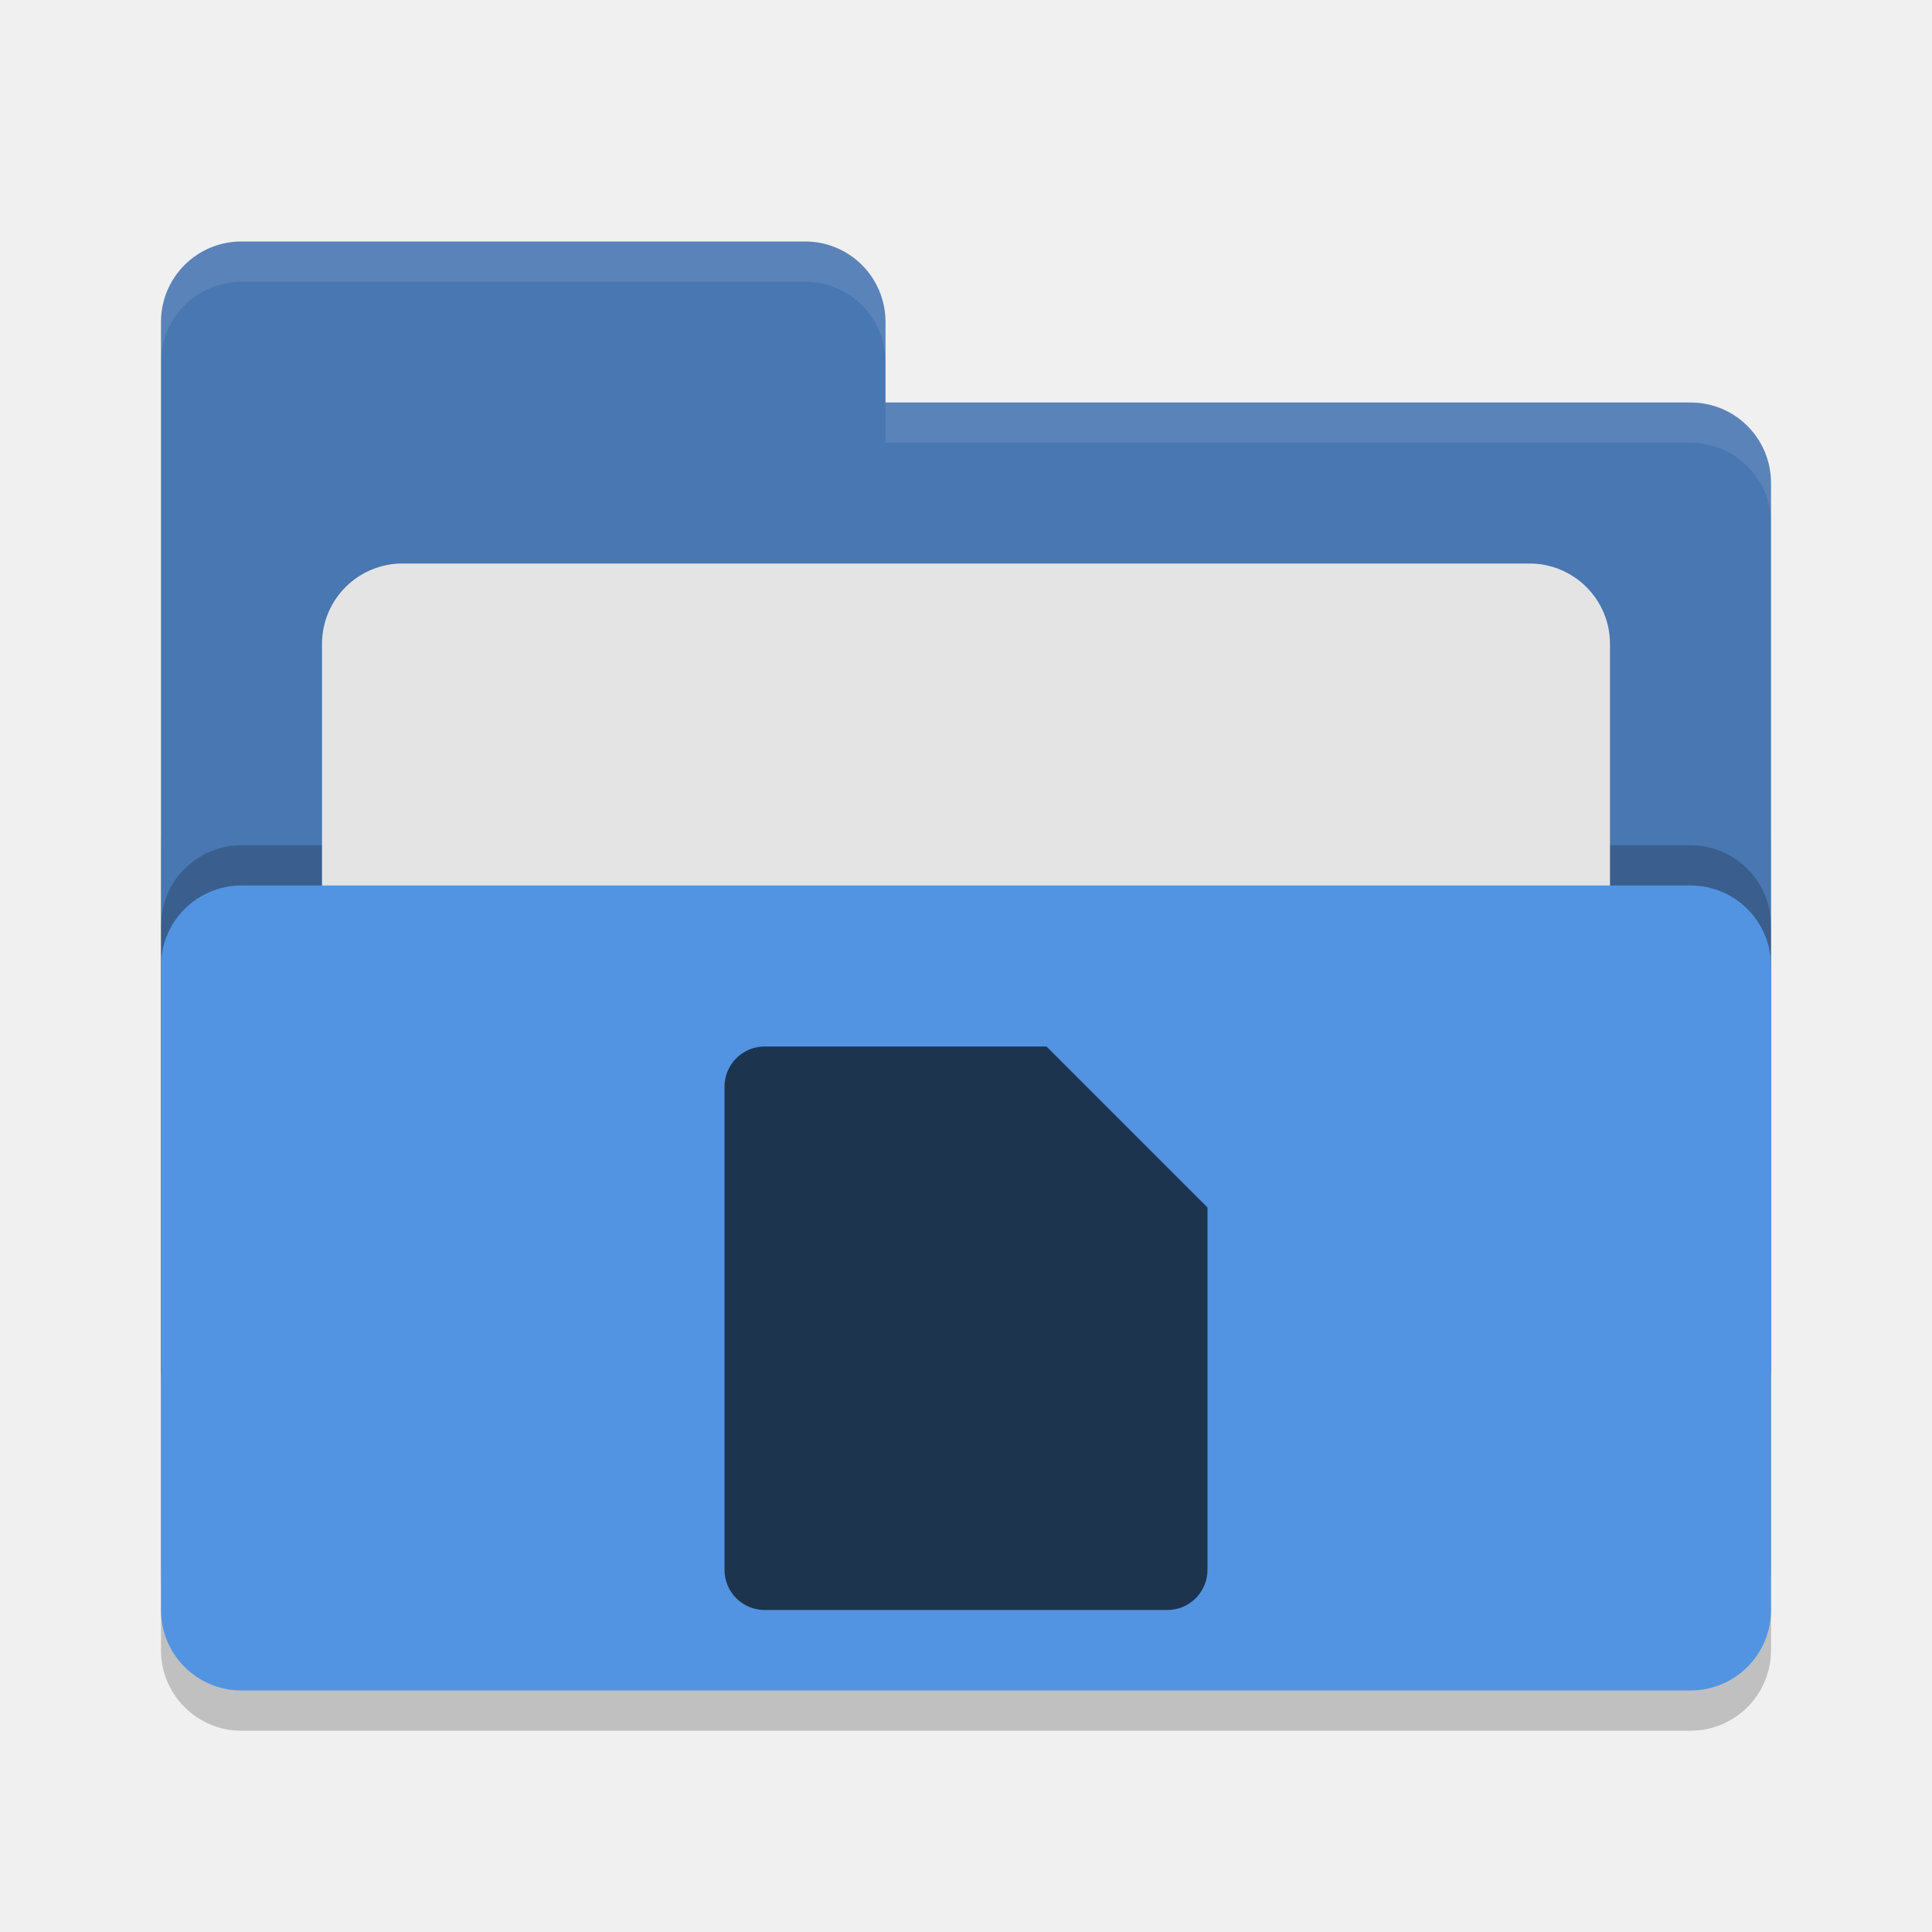
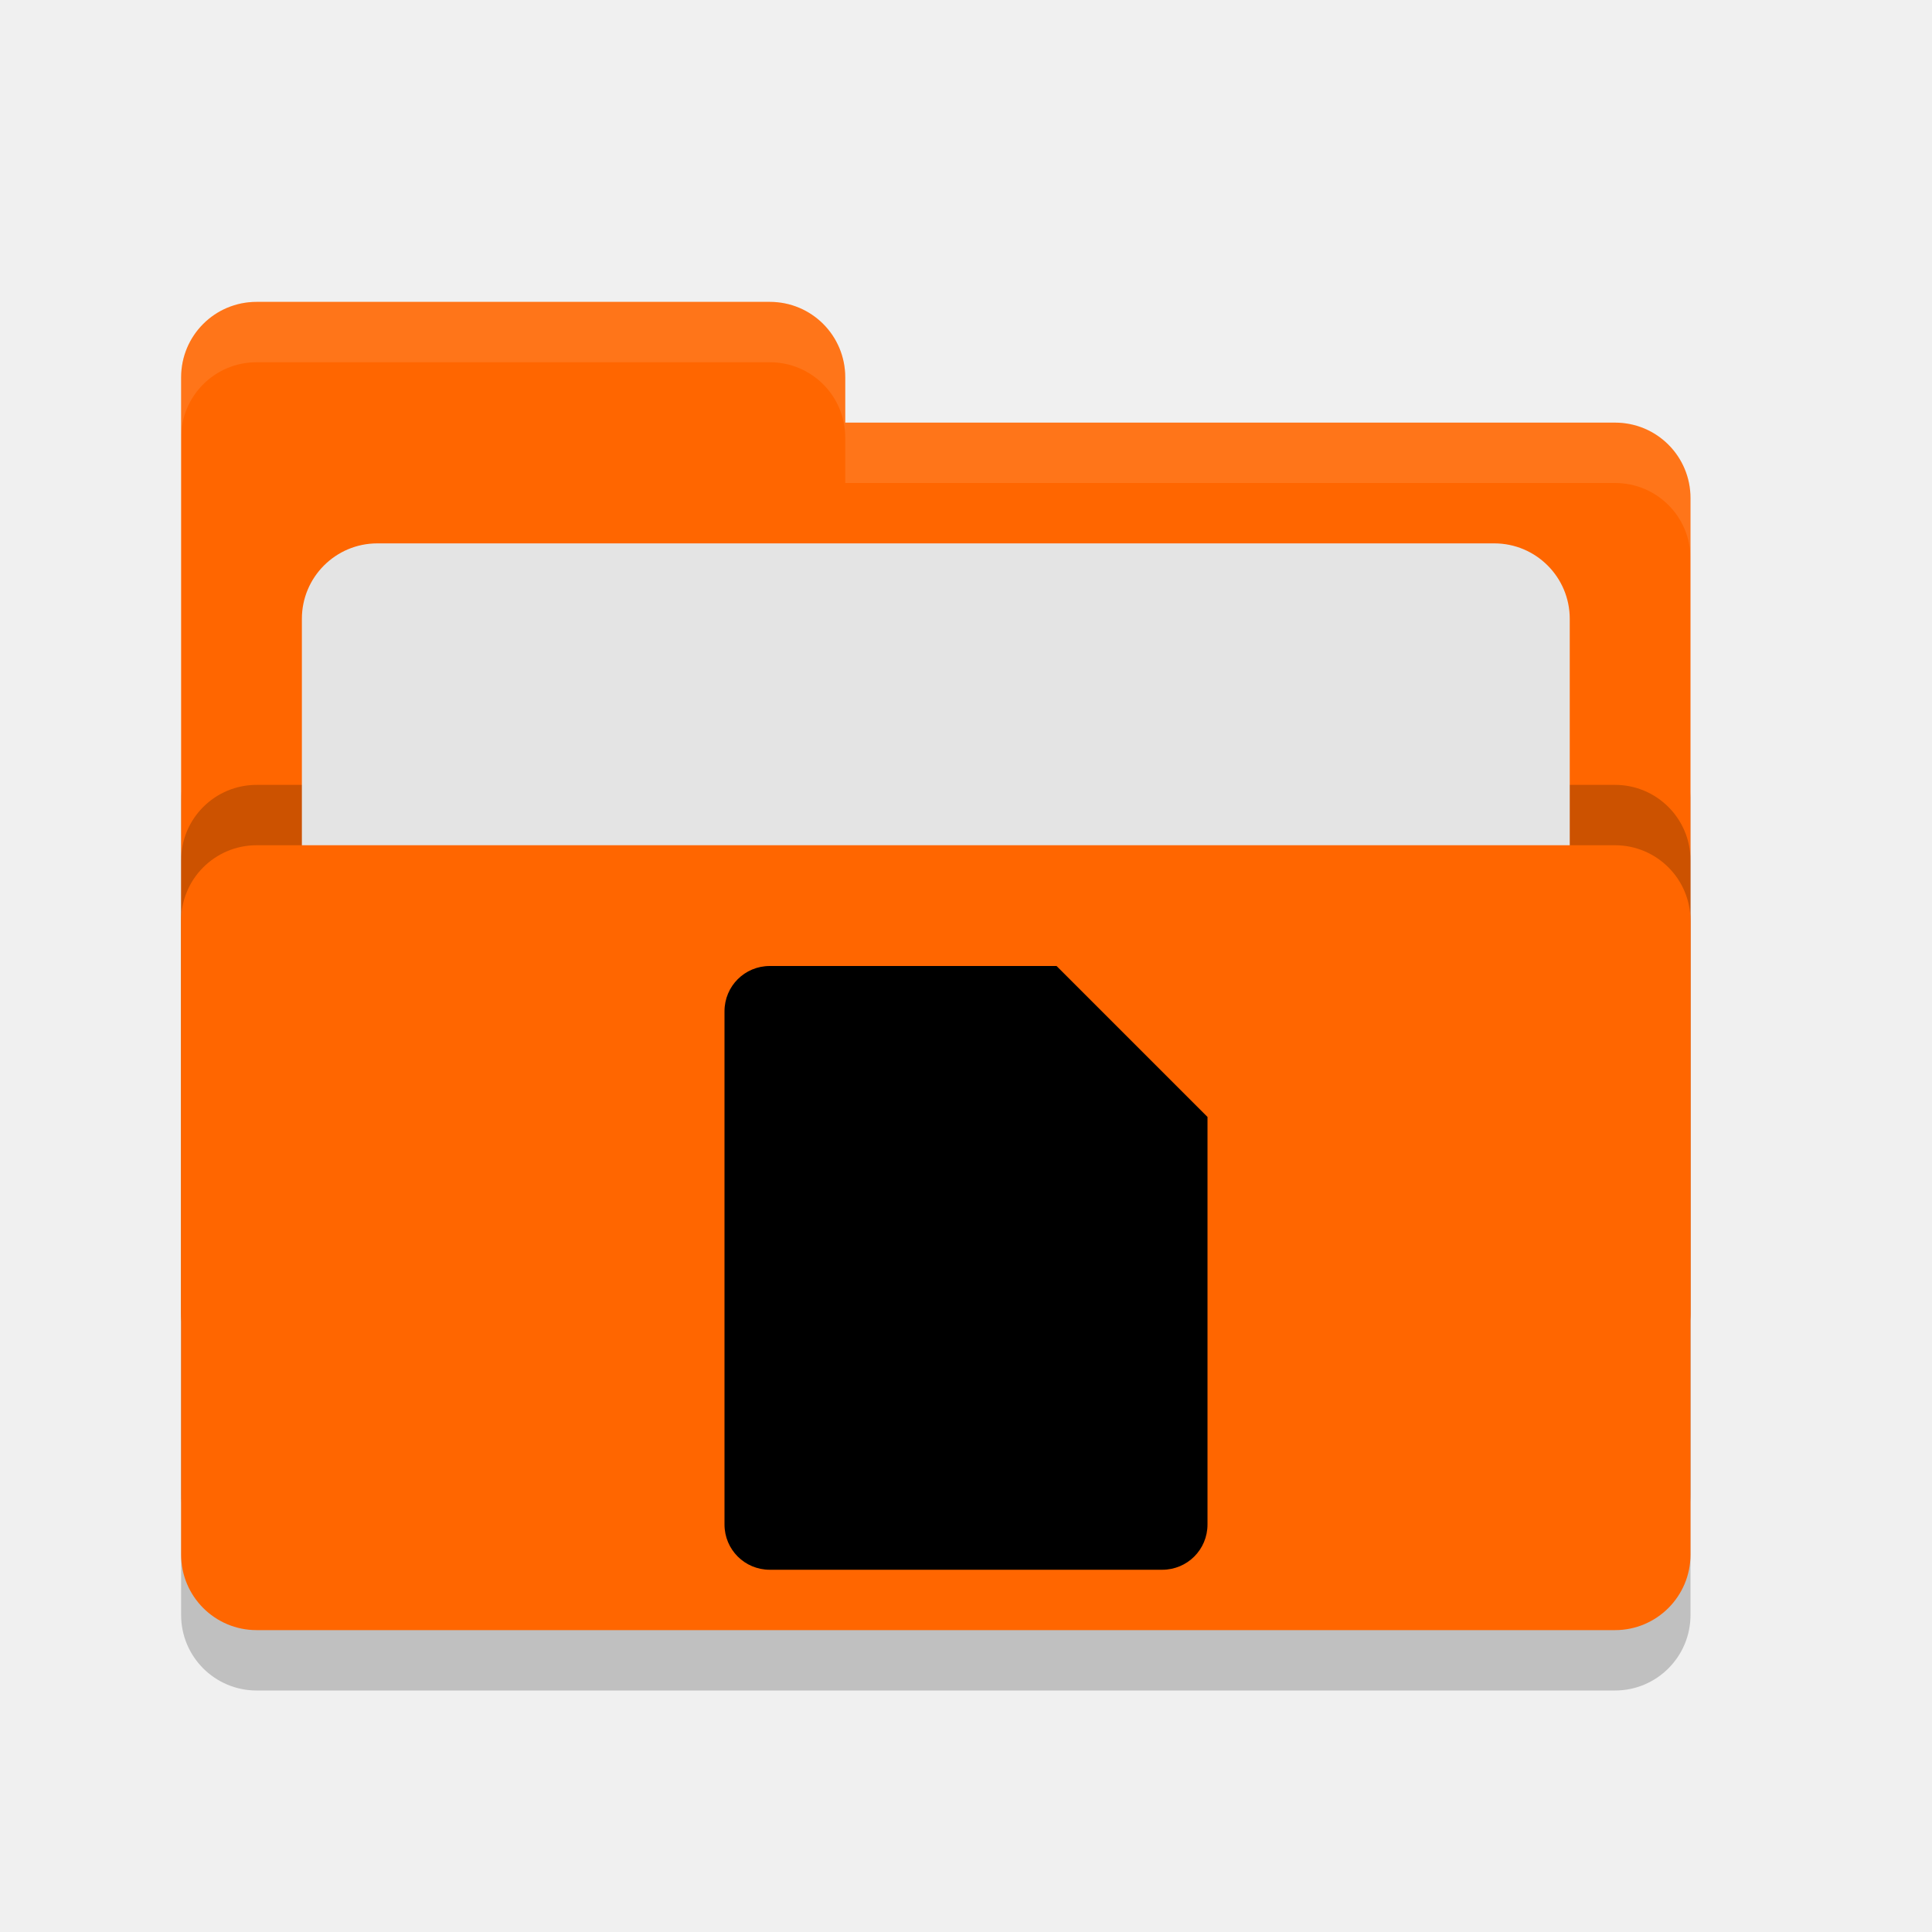
- <svg xmlns="http://www.w3.org/2000/svg" width="24" height="24" version="1">
-   <rect style="opacity:0.2" width="20" height="12" x="2" y="9.5" rx="1" ry="1" />
-   <path style="fill:#4877b1" d="M 2,17 C 2,17.554 2.446,18 3,18 H 21 C 21.554,18 22,17.554 22,17 V 6 C 22,5.446 21.554,5 21,5 H 11 V 4 C 11,3.446 10.554,3 10,3 H 3 C 2.446,3 2,3.446 2,4" />
-   <rect style="opacity:0.2" width="20" height="10" x="2" y="10.5" rx="1" ry="1" />
-   <rect style="fill:#e4e4e4" width="16" height="8" x="4" y="7" rx="1" ry="1" />
-   <rect style="fill:#5294e2" width="20" height="10" x="2" y="11" rx="1" ry="1" />
-   <path style="opacity:0.1;fill:#ffffff" d="M 3,3 C 2.446,3 2,3.446 2,4 V 4.5 C 2,3.946 2.446,3.5 3,3.5 H 10 C 10.554,3.5 11,3.946 11,4.5 V 4 C 11,3.446 10.554,3 10,3 Z M 11,5 V 5.5 H 21 C 21.554,5.5 22,5.946 22,6.5 V 6 C 22,5.446 21.554,5 21,5 Z" />
-   <path style="fill:#1d344f" d="M 9.5,13 C 9.223,13 9,13.223 9,13.5 V 19.5 C 9,19.777 9.223,20 9.5,20 H 14.5 C 14.777,20 15,19.777 15,19.5 V 15 L 13,13 Z" />
+ <svg xmlns="http://www.w3.org/2000/svg" width="32" height="32" version="1" id="svg16">
+   <defs id="defs20" />
+   <rect style="opacity:0.2" width="25" height="16" x="3" y="12" rx="1.25" ry="1.25" id="rect2" />
+   <path style="fill:#ff6600" d="M 3,21.75 C 3,22.442 3.558,23 4.25,23 H 26.75 C 27.442,23 28,22.442 28,21.75 V 8.25 C 28,7.558 27.442,7 26.75,7 H 14 V 6.25 C 14,5.558 13.443,5 12.75,5 H 4.25 C 3.558,5 3,5.558 3,6.25" id="path4" />
+   <rect style="opacity:0.2" width="25" height="13" x="3" y="13" rx="1.25" ry="1.25" id="rect6" />
+   <rect style="fill:#e4e4e4" width="21" height="10" x="5" y="9" rx="1.25" ry="1.25" id="rect8" />
+   <rect style="fill:#ff6600" width="25" height="13" x="3" y="14" rx="1.25" ry="1.25" id="rect10" />
+   <path style="opacity:0.1;fill:#ffffff" d="M 4.25 5 C 3.558 5 3 5.558 3 6.25 L 3 7.25 C 3 6.558 3.558 6 4.25 6 L 12.75 6 C 13.443 6 14 6.558 14 7.25 L 14 8 L 26.75 8 C 27.442 8 28 8.557 28 9.25 L 28 8.25 C 28 7.558 27.442 7 26.75 7 L 14 7 L 14 6.25 C 14 5.558 13.443 5 12.75 5 L 4.25 5 z" id="path12" />
+   <path style="fill:#000000" d="M 12.75,16 C 12.334,16 12,16.334 12,16.75 V 25.25 C 12,25.666 12.334,26 12.75,26 H 19.25 C 19.666,26 20,25.666 20,25.25 V 18.5 L 17.5,16 Z" id="path14" />
</svg>
